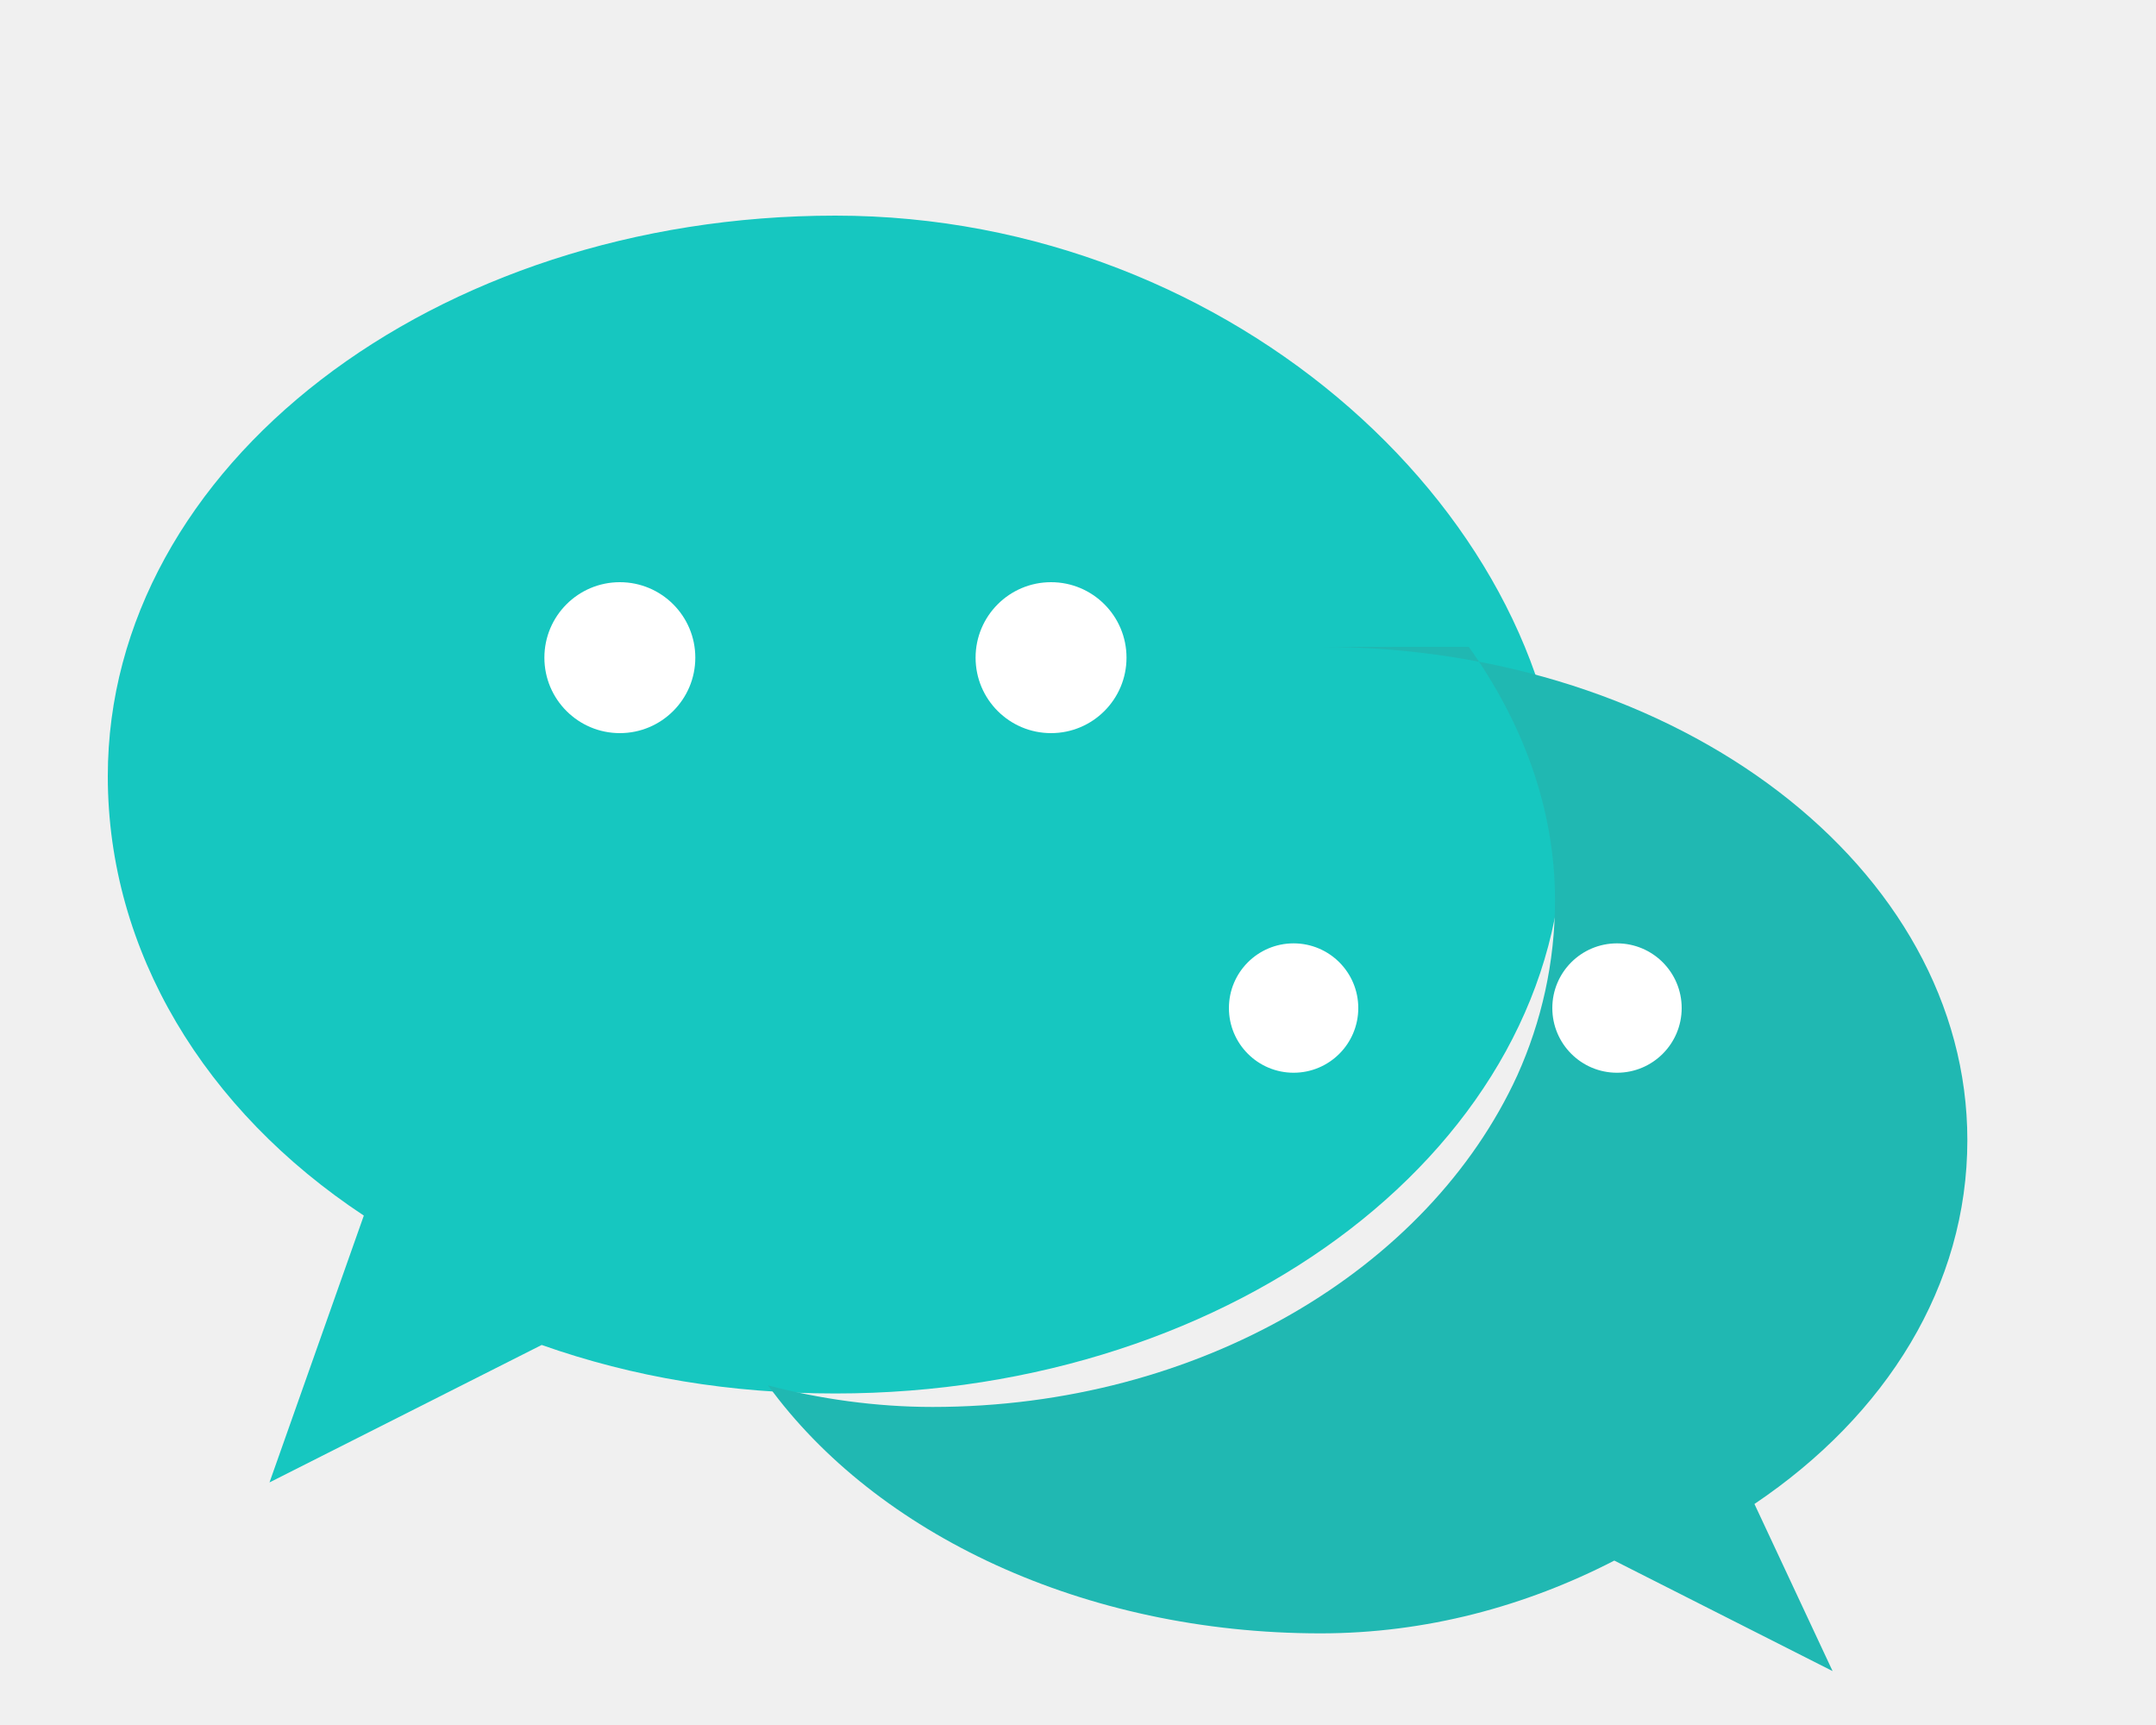
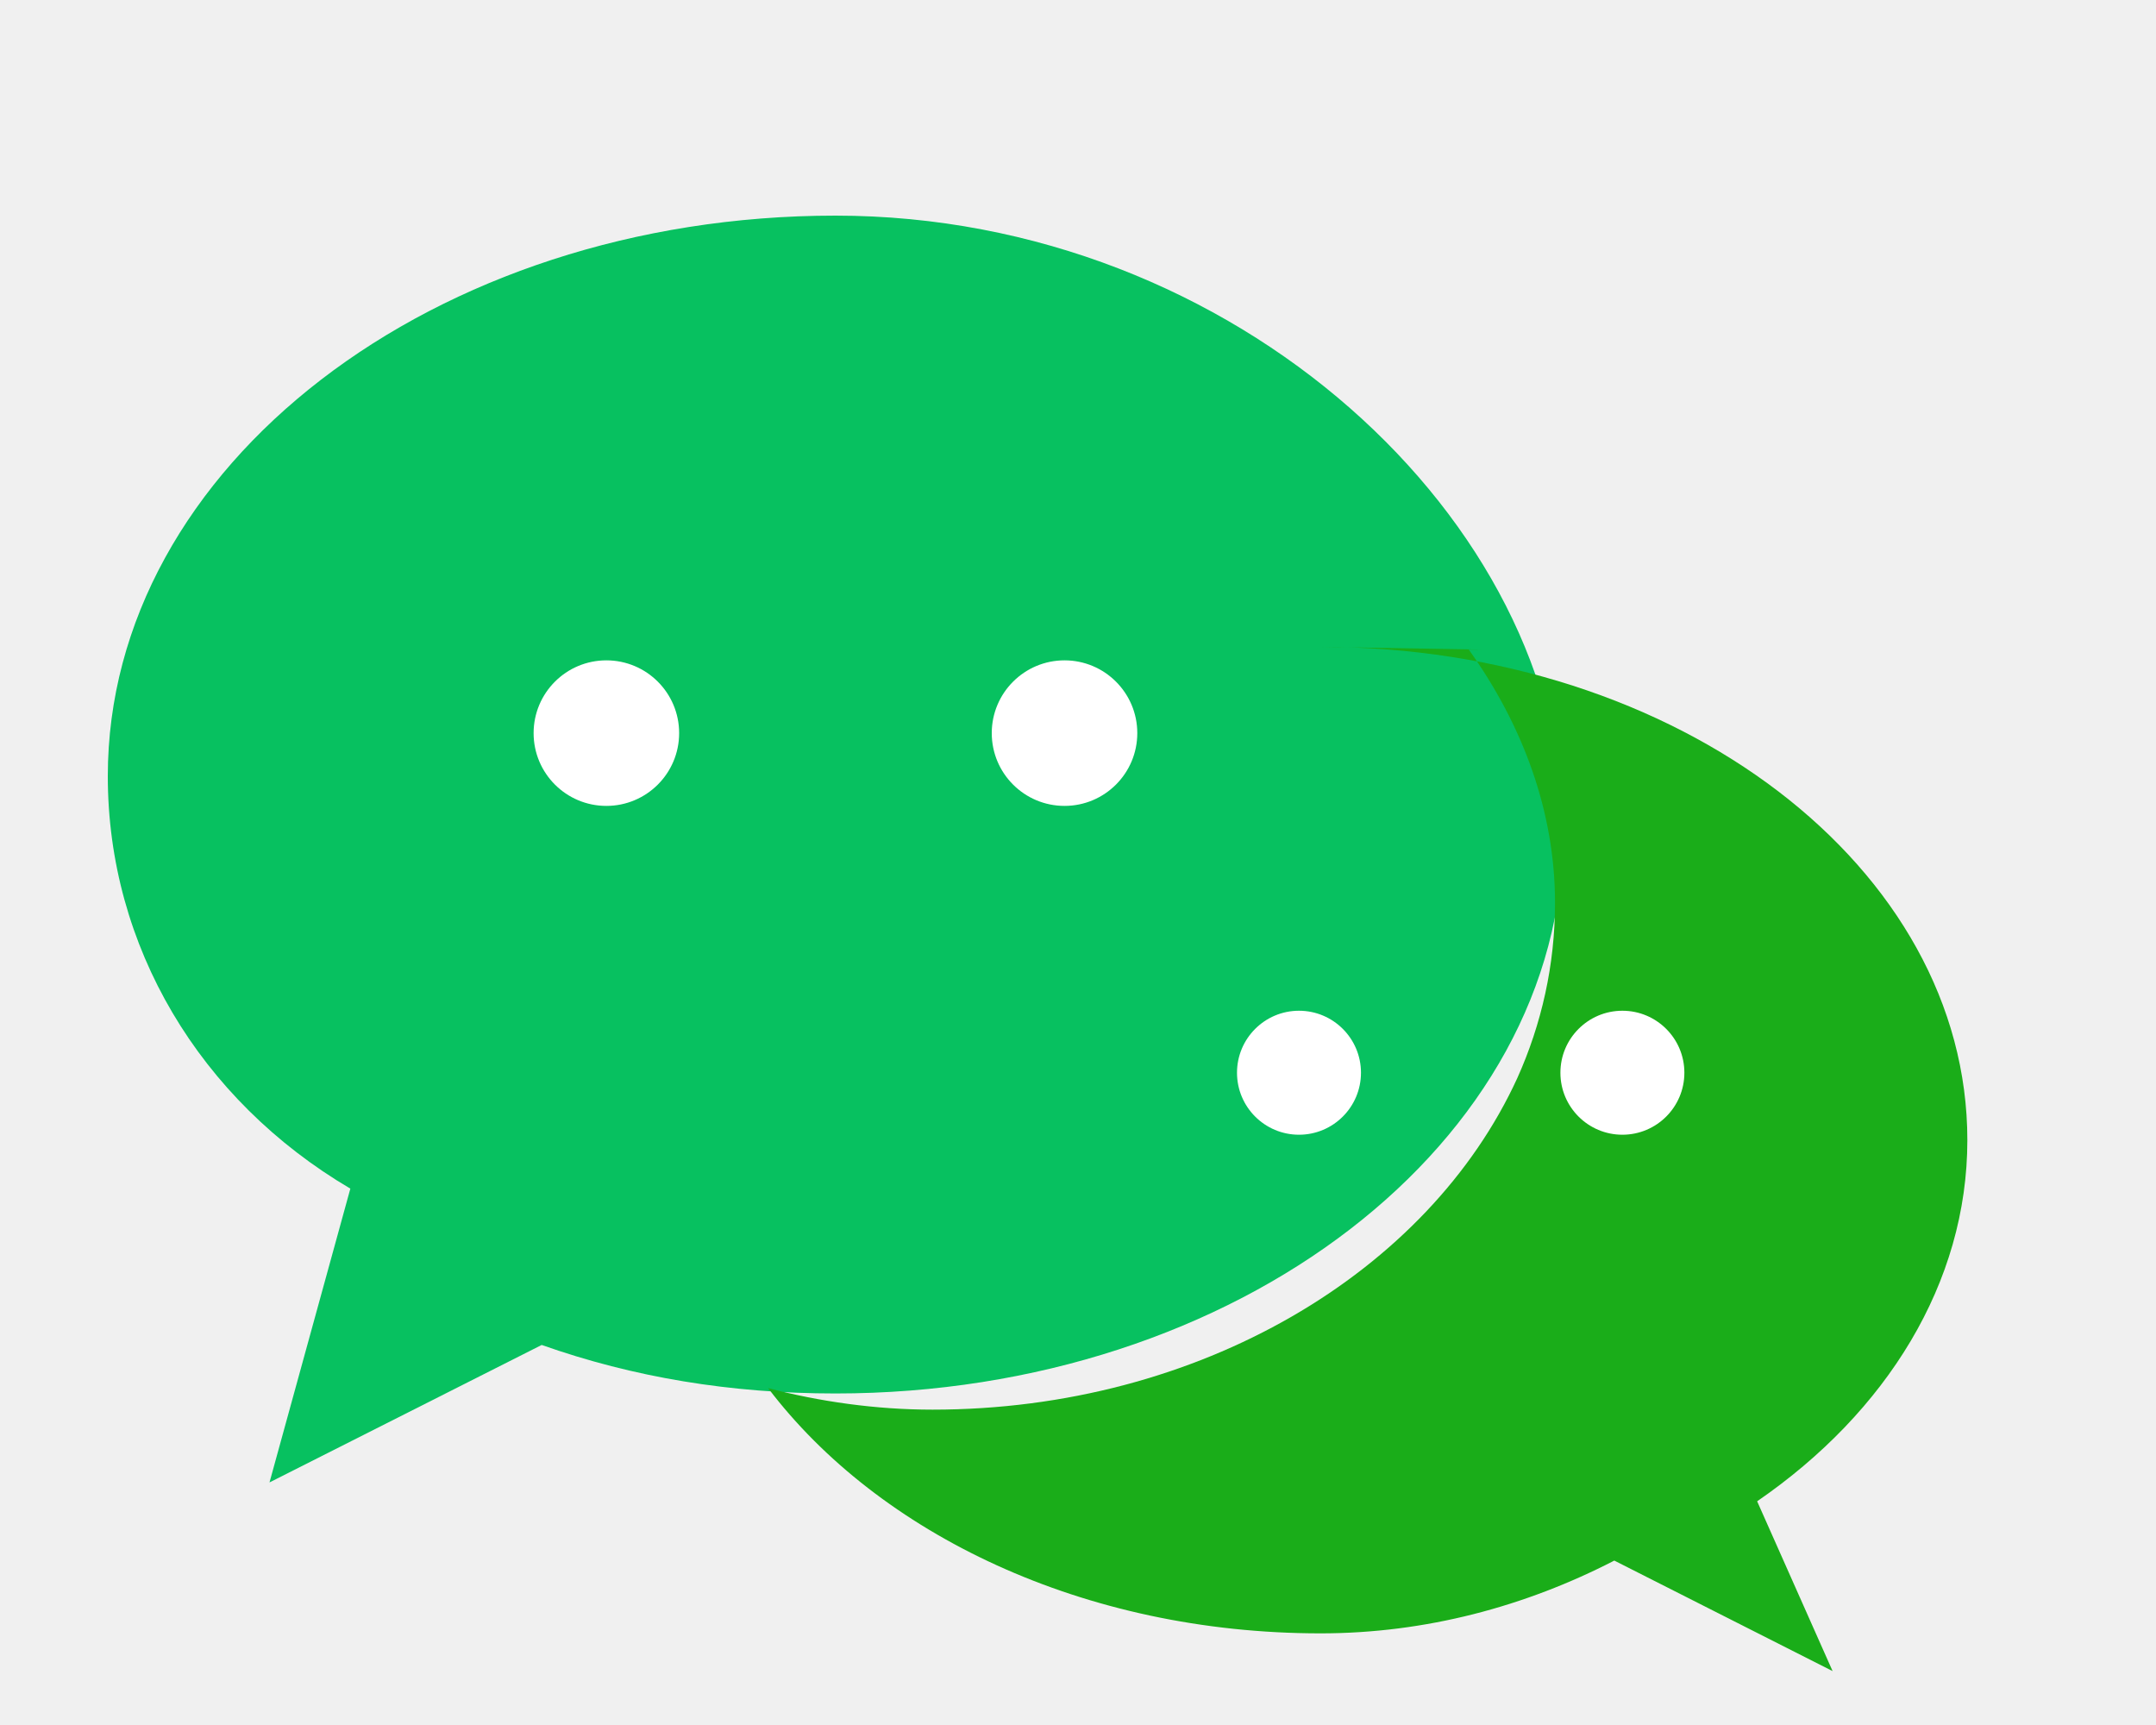
- <svg xmlns="http://www.w3.org/2000/svg" viewBox="0 0 80 64">
-   <path fill="#16C7C0" d="M31 8C16.1 8 4 17.3 4 28.8c0 6.5 3.6 12.4 9.5 16.3L10 55l10.1-5.1c3.4 1.2 7 1.8 10.9 1.8 14.9 0 27-9.3 27-20.8S45.9 8 31 8z" />
-   <path fill="#fff" d="M23 27.2a2.8 2.8 0 1 0 0-5.6 2.8 2.8 0 0 0 0 5.6zm16 0a2.8 2.8 0 1 0 0-5.6 2.8 2.8 0 0 0 0 5.6z" />
-   <path fill="#20B8B2" d="M49 24c13.3 0 24 8.2 24 18.3 0 5.4-3 10.2-7.9 13.5l2.9 6.2-8.1-4.1c-3.3 1.7-7 2.7-10.9 2.7-8.8 0-16.5-3.7-20.5-9.2 1.9.5 4 .8 6.1.8 9.9 0 18.4-5.1 21.7-12.3.9-2 1.4-4.2 1.4-6.5 0-3.4-1.2-6.6-3.2-9.4.2 0 .3 0 .5 0z" />
-   <path fill="#fff" d="M48 39.8a2.4 2.4 0 1 0 0-4.8 2.4 2.4 0 0 0 0 4.8zm12 0a2.4 2.4 0 1 0 0-4.8 2.4 2.4 0 0 0 0 4.8z" />
+ <svg xmlns="http://www.w3.org/2000/svg" viewBox="0 0 80 64" role="img" aria-label="WeChat">
+   <path fill="#07C160" d="M31 8C16.1 8 4 17.3 4 28.8c0 6.3 3.4 12 9 15.3L10 55l10.1-5.1c3.4 1.2 7 1.8 10.9 1.8 14.9 0 27-9.3 27-20.8S45.9 8 31 8Z" />
+   <circle cx="22.5" cy="27.2" r="2.7" fill="#fff" />
+   <circle cx="39.5" cy="27.2" r="2.7" fill="#fff" />
+   <path fill="#1AAD19" d="M49 24c13.3 0 24 8.2 24 18.3 0 5.3-3 10.1-7.8 13.4l2.8 6.3-8.1-4.1c-3.3 1.7-7 2.7-10.9 2.7-8.8 0-16.4-3.7-20.5-9.1 1.9.5 4 .8 6.1.8 9.9 0 18.4-5.1 21.7-12.3.9-2 1.4-4.2 1.4-6.5 0-3.4-1.2-6.6-3.2-9.4.2 0 .3 0 .5 0Z" />
+   <circle cx="48.2" cy="39.8" r="2.3" fill="#fff" />
+   <circle cx="60.2" cy="39.8" r="2.3" fill="#fff" />
</svg>
